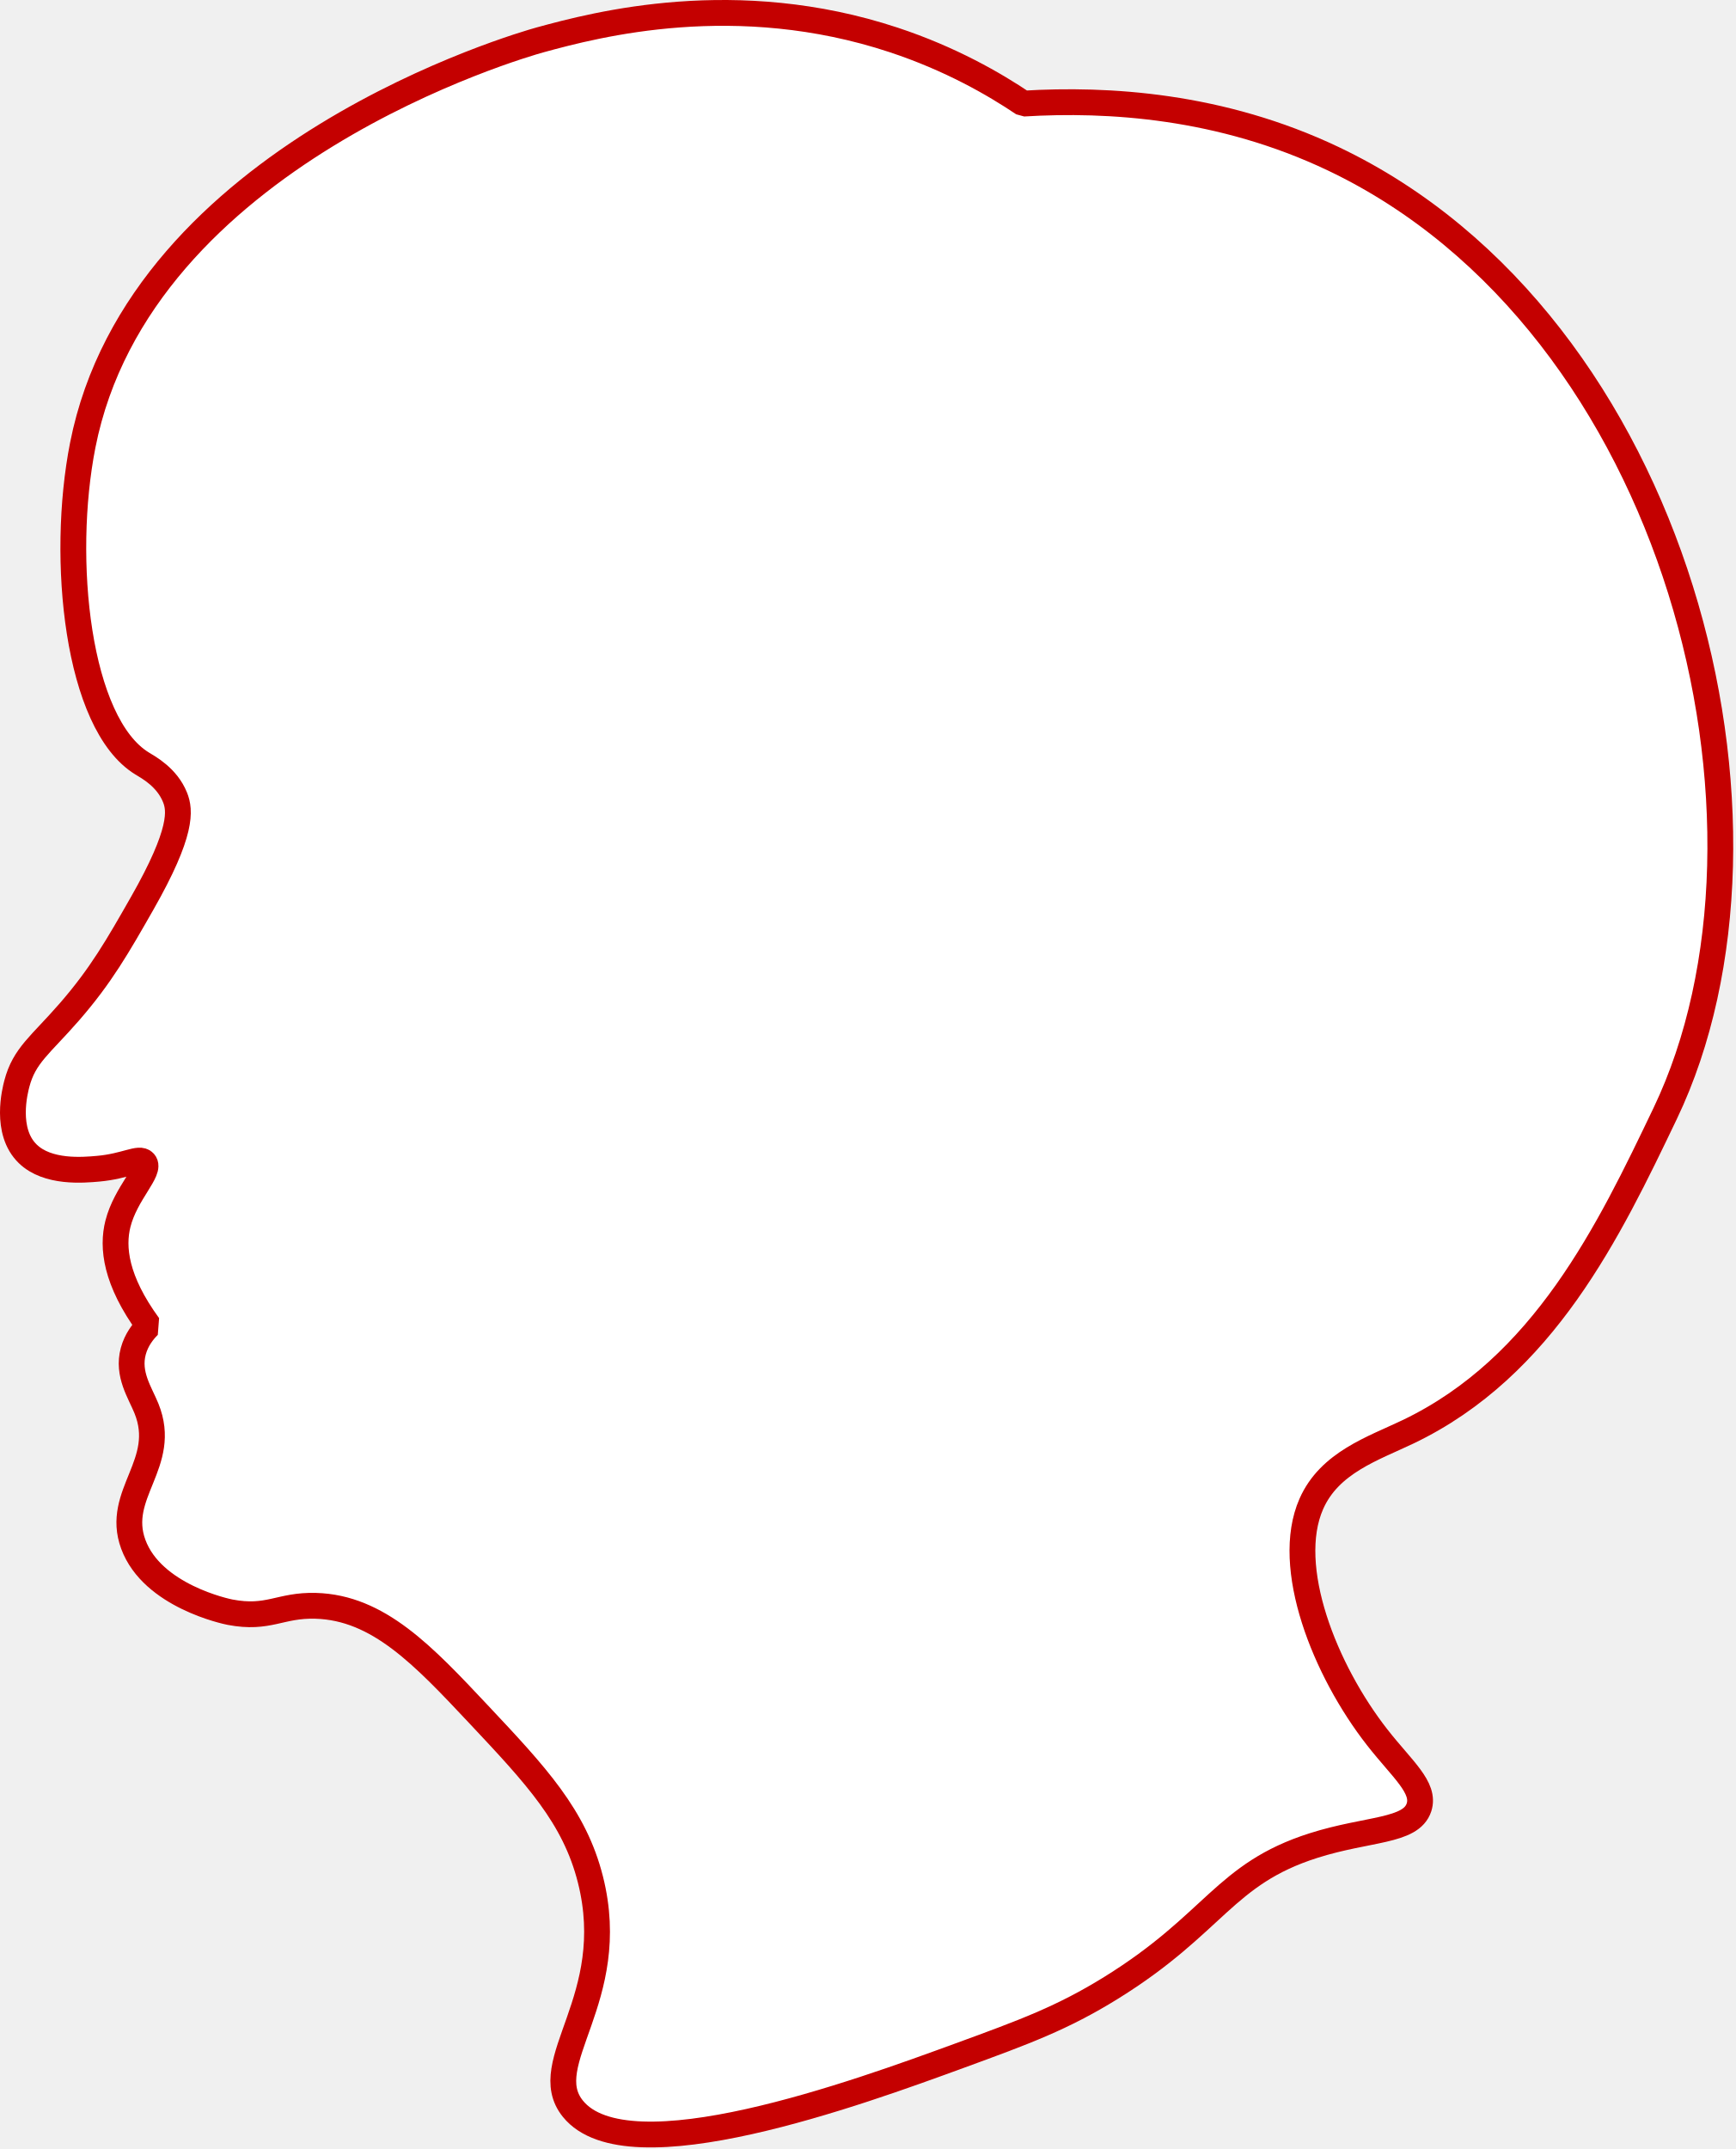
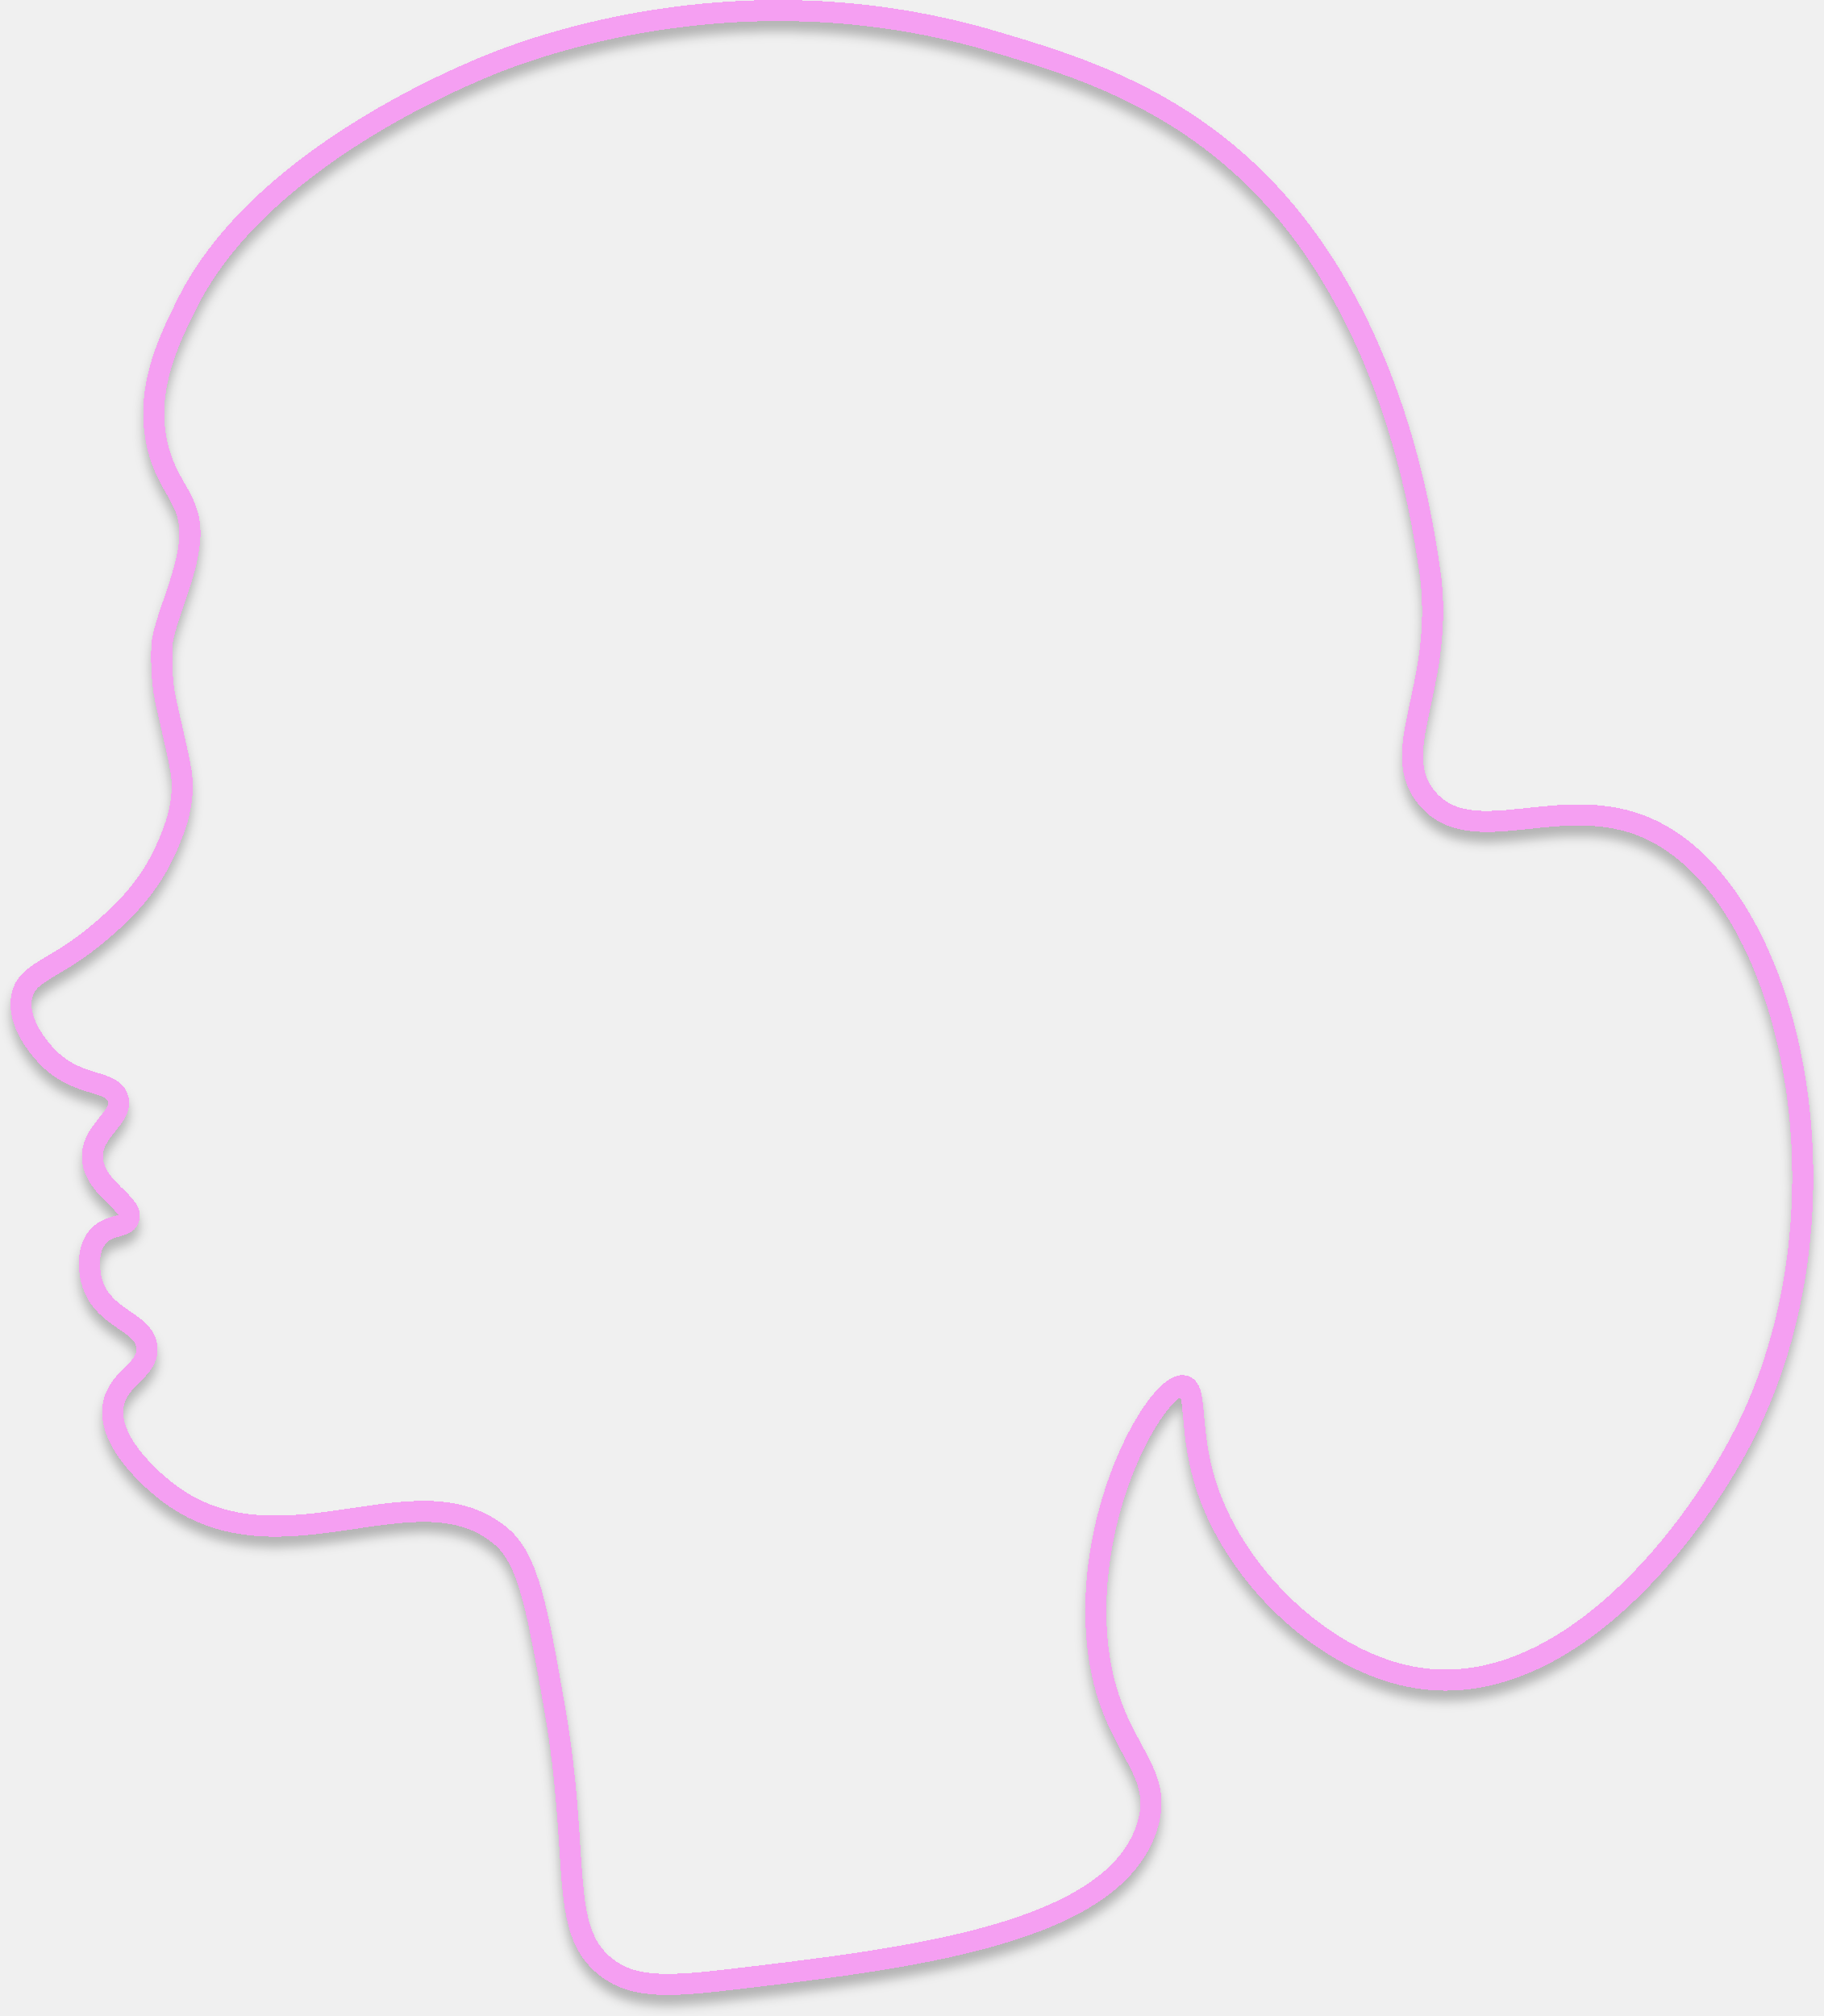
- <svg xmlns="http://www.w3.org/2000/svg" width="538" height="666" viewBox="0 0 538 666" fill="none">
-   <path d="M97.862 497.659C117.285 498.211 131.197 513.02 148.276 531.195C166.166 550.231 178.082 562.915 183.021 582.484C192.382 619.558 166.078 639.225 177.571 653.501C194.609 674.668 266.197 648.497 297.475 637.062C317.517 629.737 329.338 625.41 344.482 616.02C376.631 596.076 379.425 580.781 407.159 571.963C424.041 566.598 437.394 567.696 439.86 560.127C441.863 553.979 434.655 548.331 426.916 538.428C410.661 517.642 397.907 485.606 406.478 466.096C412.119 453.254 425.662 448.901 436.454 443.739C478.59 423.578 498.77 381.422 516.162 345.105C558.885 255.873 520.488 100.183 413.291 49.202C378.45 32.631 343.46 30.507 317.231 32.105C308.211 26.042 294.702 18.224 277.036 12.378C228.264 -3.758 185.051 7.519 167.352 12.378C161.929 13.871 43.456 47.742 25.648 137.973C18.685 173.264 23.91 224.284 44.042 236.607C46.011 237.817 51.761 240.874 54.261 247.128C55.835 251.067 56.72 257.78 44.042 280.006C36.473 293.276 31.316 302.317 21.56 313.542C12.526 323.931 7.526 327.028 5.209 335.899C4.685 337.917 1.374 350.595 8.616 357.598C14.809 363.589 25.791 362.615 30.416 362.201C38.973 361.438 43.17 358.466 44.723 360.229C46.958 362.767 38.946 369.737 36.548 379.298C34.729 386.544 35.778 396.743 46.086 410.861C44.389 412.557 42.284 415.174 41.317 418.752C39.395 425.873 43.415 431.587 45.404 436.506C52.306 453.569 35.56 462.959 41.317 478.59C47.23 494.654 70.318 499.448 71.293 499.632C83.29 501.933 86.791 497.343 97.862 497.659Z" fill="white" stroke="#C40000" stroke-width="8" stroke-miterlimit="10" stroke-linejoin="bevel" />
+ <svg xmlns="http://www.w3.org/2000/svg" width="693" height="766" viewBox="0 0 693 766" fill="none">
+   <g filter="url(#filter0_d_244_506)">
+     <path d="M72.077 205.087C71.036 219.343 61.926 236.523 61.502 245.661C61.153 253.159 61.978 260.208 61.978 260.208C62.603 265.527 63.443 268.399 65.117 275.792C67.593 286.751 68.827 292.227 69.088 295.539C69.95 306.527 66.306 315.129 63.674 321.328C56.639 337.911 45.149 347.982 38.352 353.816C20.676 368.982 10.205 368.855 8.279 378.68C5.981 390.407 18.616 402.209 19.404 402.933C30.678 413.213 42.703 410.273 44.815 417.345C47.031 424.753 34.299 429.639 35.147 440.397C36.04 451.766 51.136 457.488 48.935 463.172C47.544 466.753 41.386 464.962 37.118 469.998C32.031 476.003 34.597 485.858 34.857 486.813C38.843 501.337 54.921 501.912 55.836 511.938C56.617 520.487 45.194 523.262 43.119 533.445C39.899 549.253 62.625 566.254 64.722 567.791C107.289 598.944 158.966 556.757 190.586 583.897C200.864 592.722 204.136 611.35 210.672 648.612C220.779 706.226 211.974 732.731 230 747.196C239.608 754.91 251.752 755.126 274.813 752.448C345.438 744.234 424.199 735.073 436.186 693.022C442.678 670.246 420.175 663.681 416.792 622.211C412.672 571.745 440.552 524.68 449.914 526.545C455.231 527.604 451.349 543.814 458.674 565.605C470.216 599.958 504.179 632.051 538.513 637.527C595.039 646.538 644.7 582.151 664.266 541.979C705.762 456.786 680.834 338.956 626.109 314.718C593.269 300.171 559.581 323.715 542.314 303.364C527.21 285.565 548.003 262.469 543.801 220.767C543.801 220.767 543.541 218.746 543.139 215.986C540.194 196.06 529.582 124.168 482.248 73.321C448.174 36.722 407.816 24.712 378.144 15.894C290.549 -10.156 216.413 13.469 193.115 21.922C186.221 24.421 100.381 56.551 71.118 115.313C64.291 129.025 55.204 147.272 59.561 168.182C63.265 185.952 73.245 189.182 72.077 205.087Z" stroke="#F59FF2" stroke-width="8" stroke-miterlimit="10" stroke-linejoin="bevel" shape-rendering="crispEdges" />
+   </g>
+   <defs>
+     <filter id="filter0_d_244_506" x="-0.001" y="-0" width="693.001" height="766.005" filterUnits="userSpaceOnUse" color-interpolation-filters="sRGB">
+       <feFlood flood-opacity="0" result="BackgroundImageFix" />
+       <feColorMatrix in="SourceAlpha" type="matrix" values="0 0 0 0 0 0 0 0 0 0 0 0 0 0 0 0 0 0 127 0" result="hardAlpha" />
+       <feOffset dy="4" />
+       <feGaussianBlur stdDeviation="2" />
+       <feComposite in2="hardAlpha" operator="out" />
+       <feColorMatrix type="matrix" values="0 0 0 0 0 0 0 0 0 0 0 0 0 0 0 0 0 0 0.25 0" />
+       <feBlend mode="normal" in2="BackgroundImageFix" result="effect1_dropShadow_244_506" />
+       <feBlend mode="normal" in="SourceGraphic" in2="effect1_dropShadow_244_506" result="shape" />
+     </filter>
+   </defs>
</svg>
